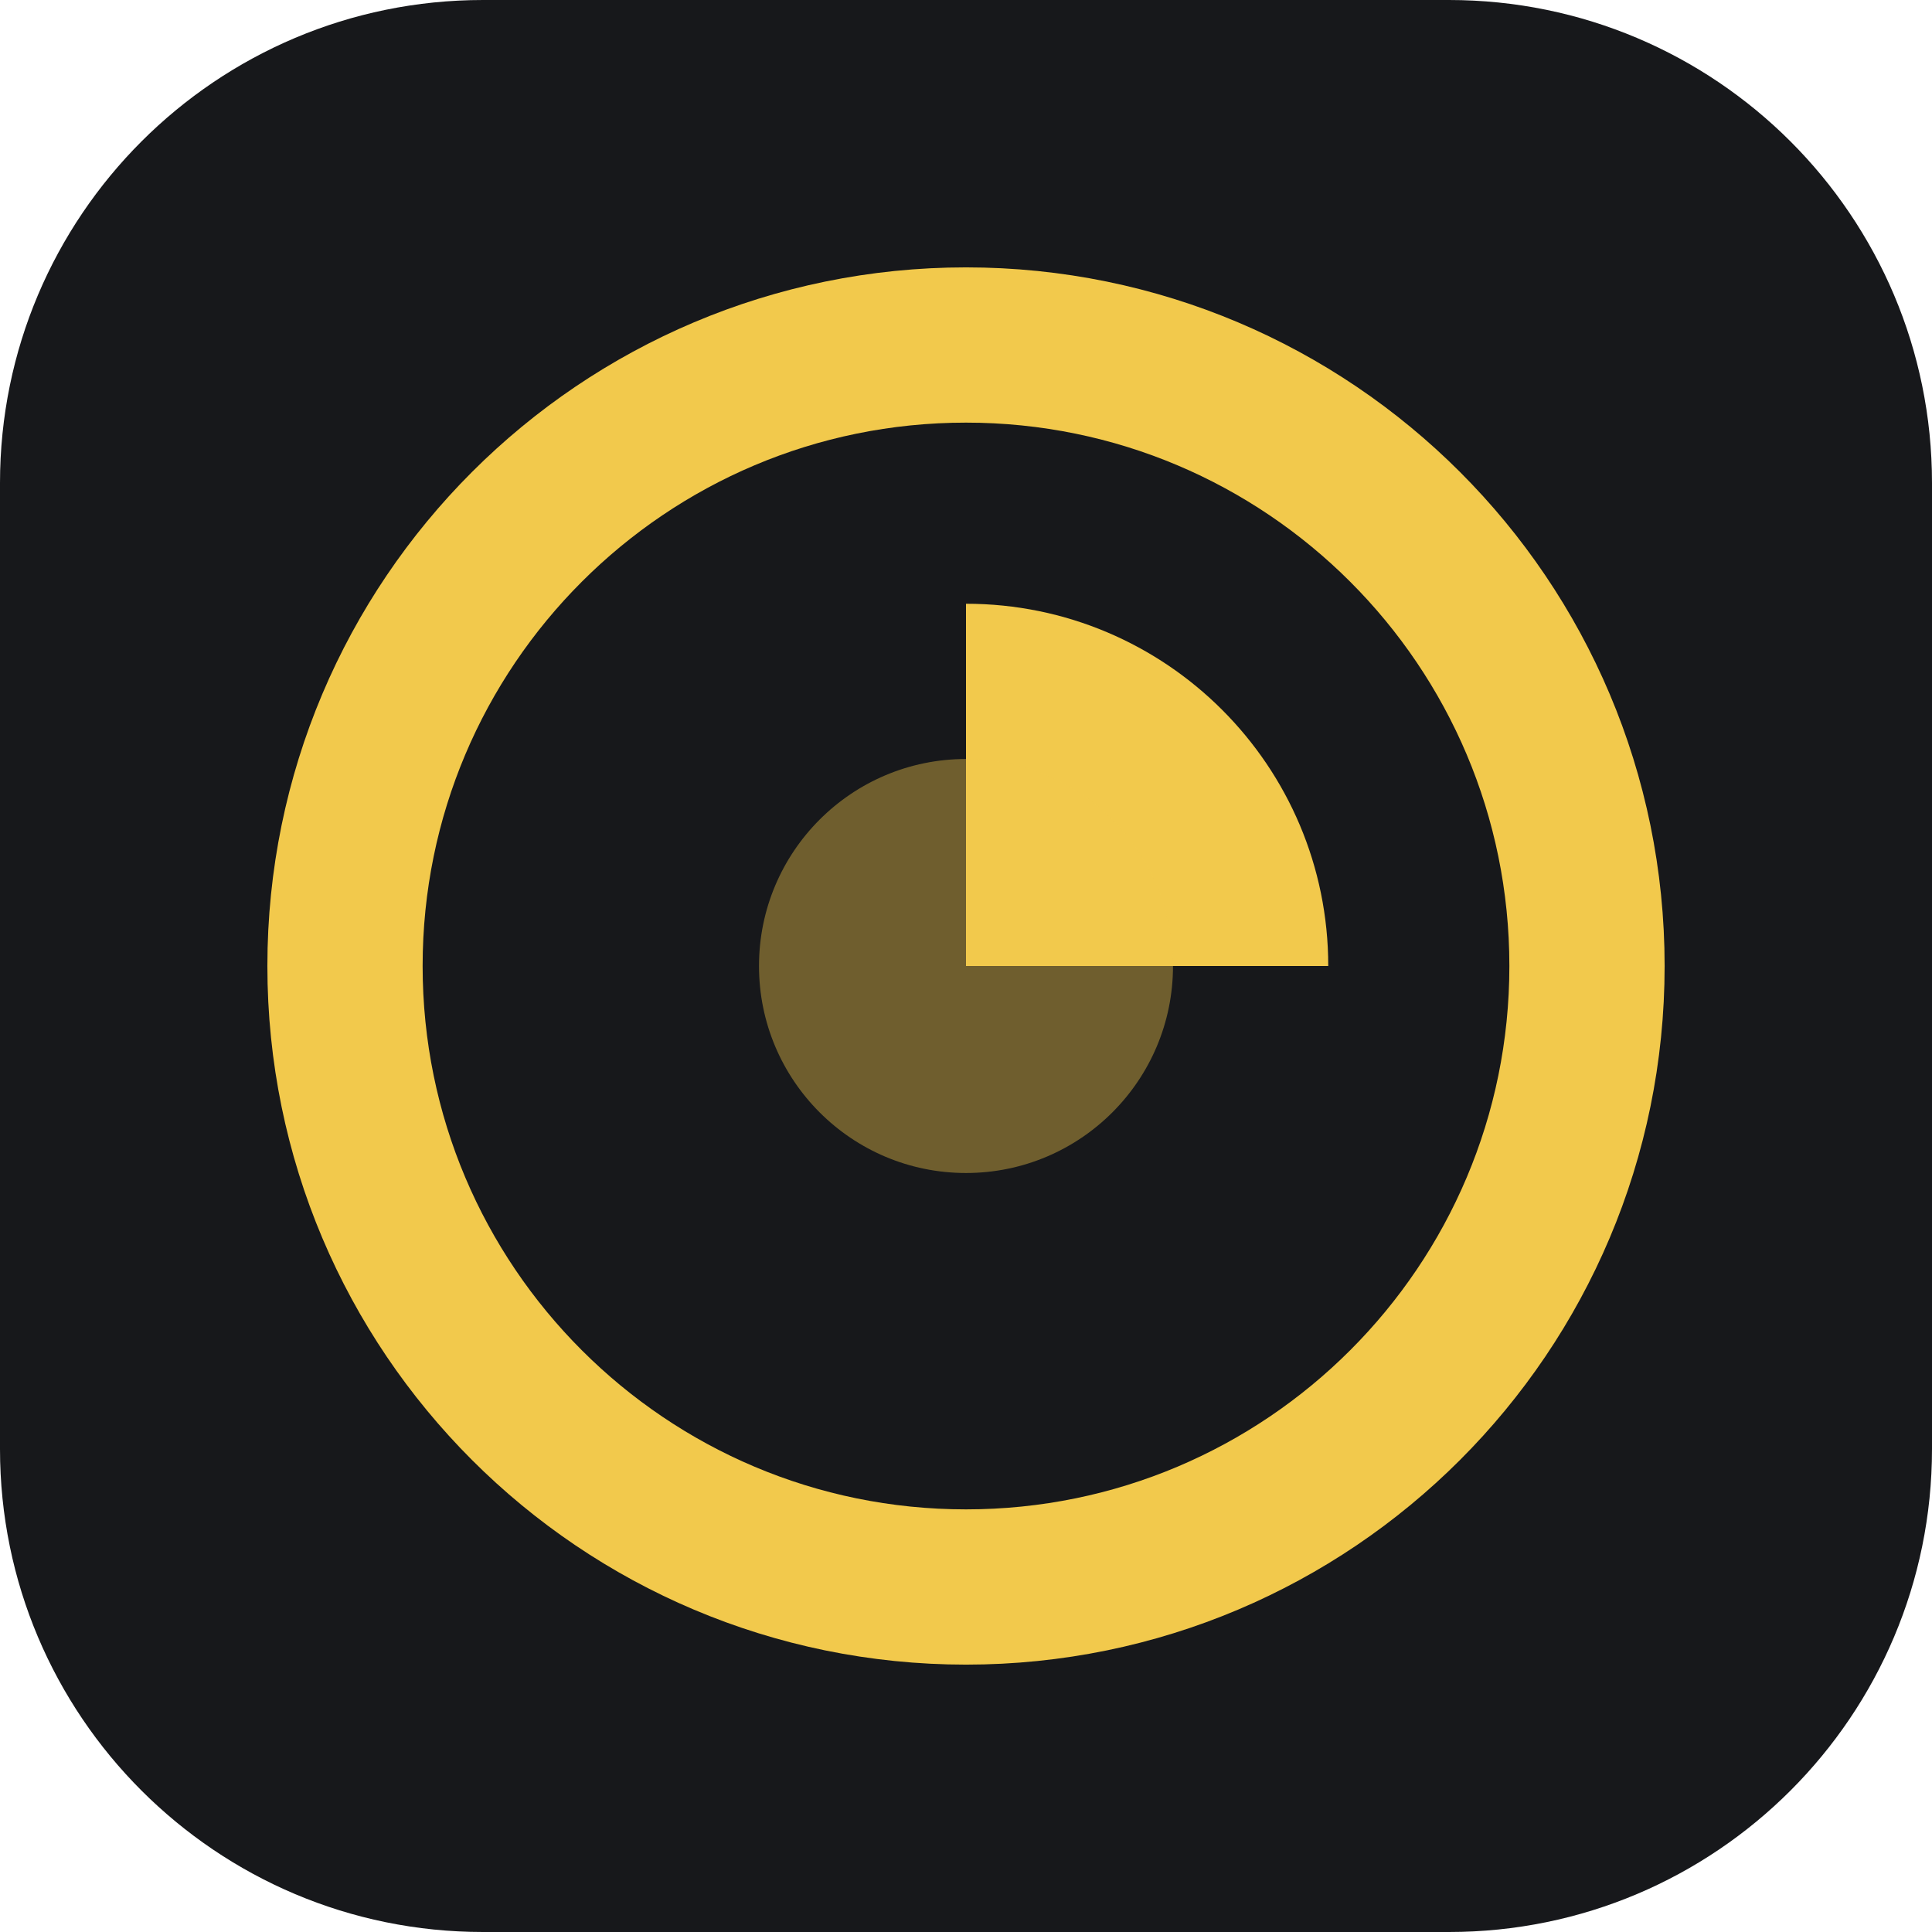
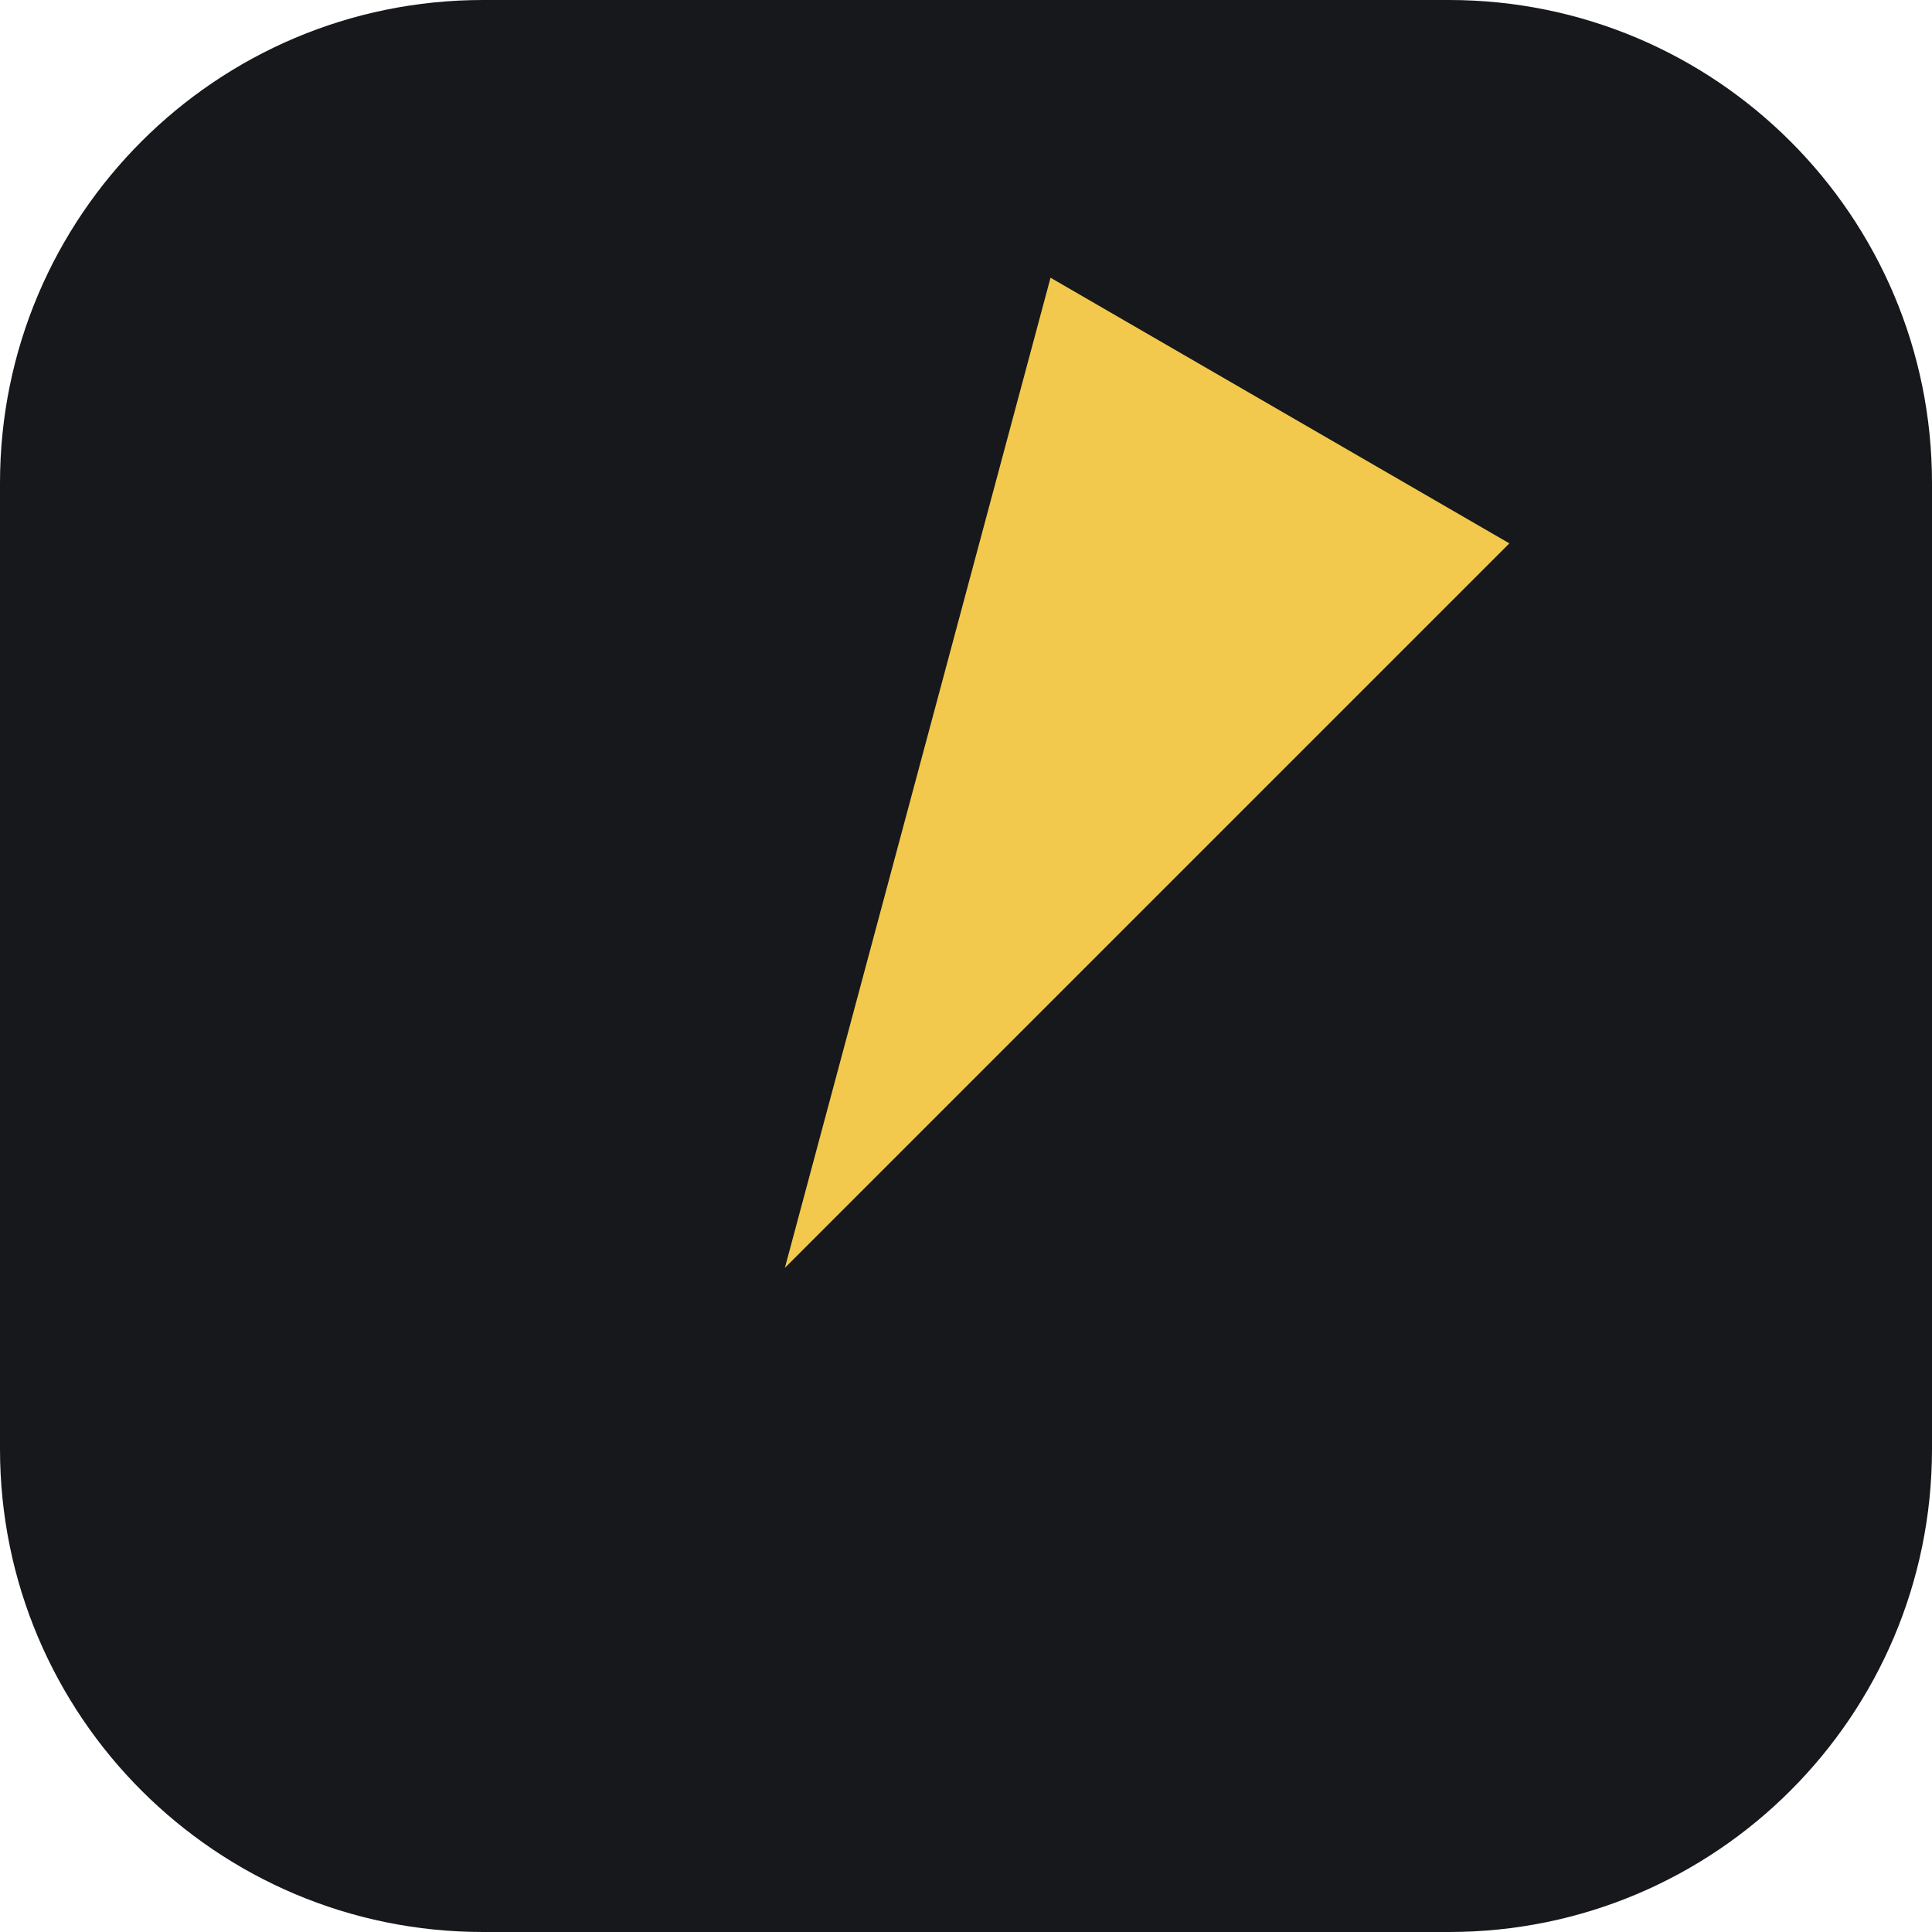
<svg xmlns="http://www.w3.org/2000/svg" viewBox="0 0 32 32" role="img" aria-label="Reline">
  <rect width="32" height="32" rx="8" fill="#17181b" />
-   <g transform="translate(4 4) scale(1.714286)">
-     <circle cx="7" cy="7" r="6" fill="none" stroke="#f2c94c" stroke-width="1.5" />
-     <path d="M 7 7 L 7 3.5 A 3.5 3.5 0 0 1 10.5 7 Z" fill="#f2c94c" />
-     <circle cx="7" cy="7" r="2" fill="#f2c94c" opacity="0.4" />
-   </g>
+   <path d="M 13 21 L 17.4 4.6 L 25 9 Z" fill="#f2c94c" />
</svg>
